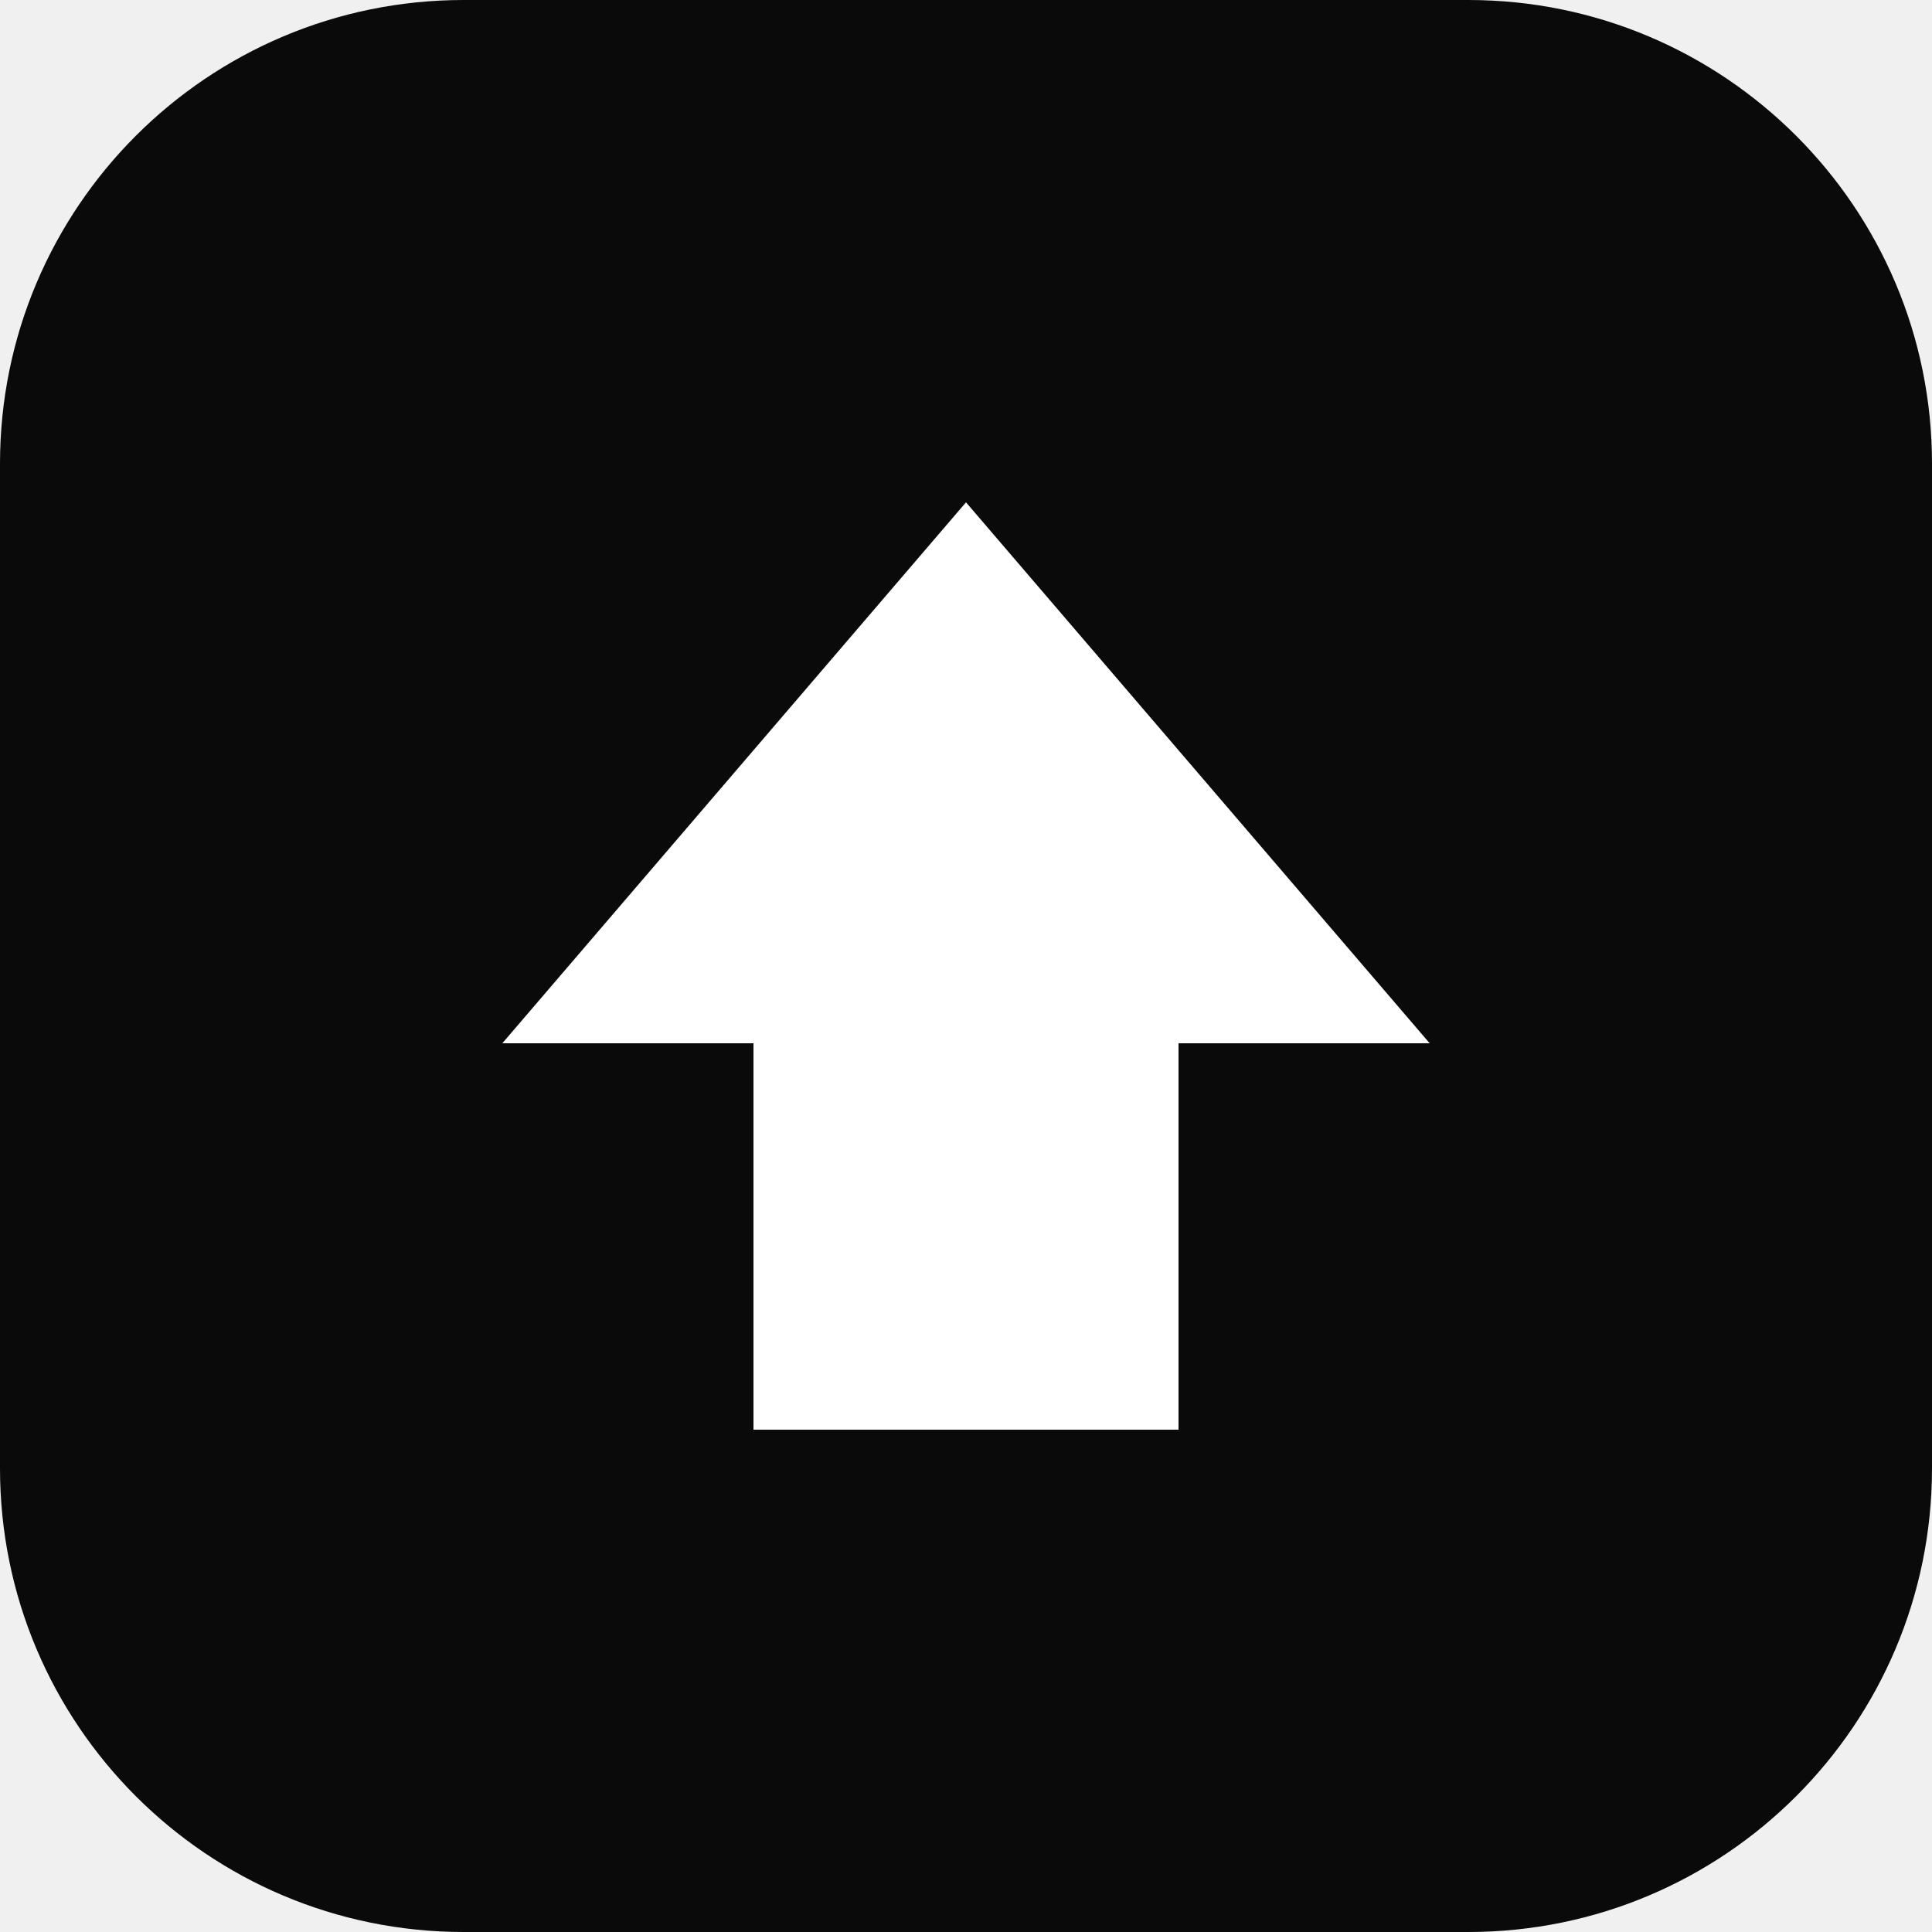
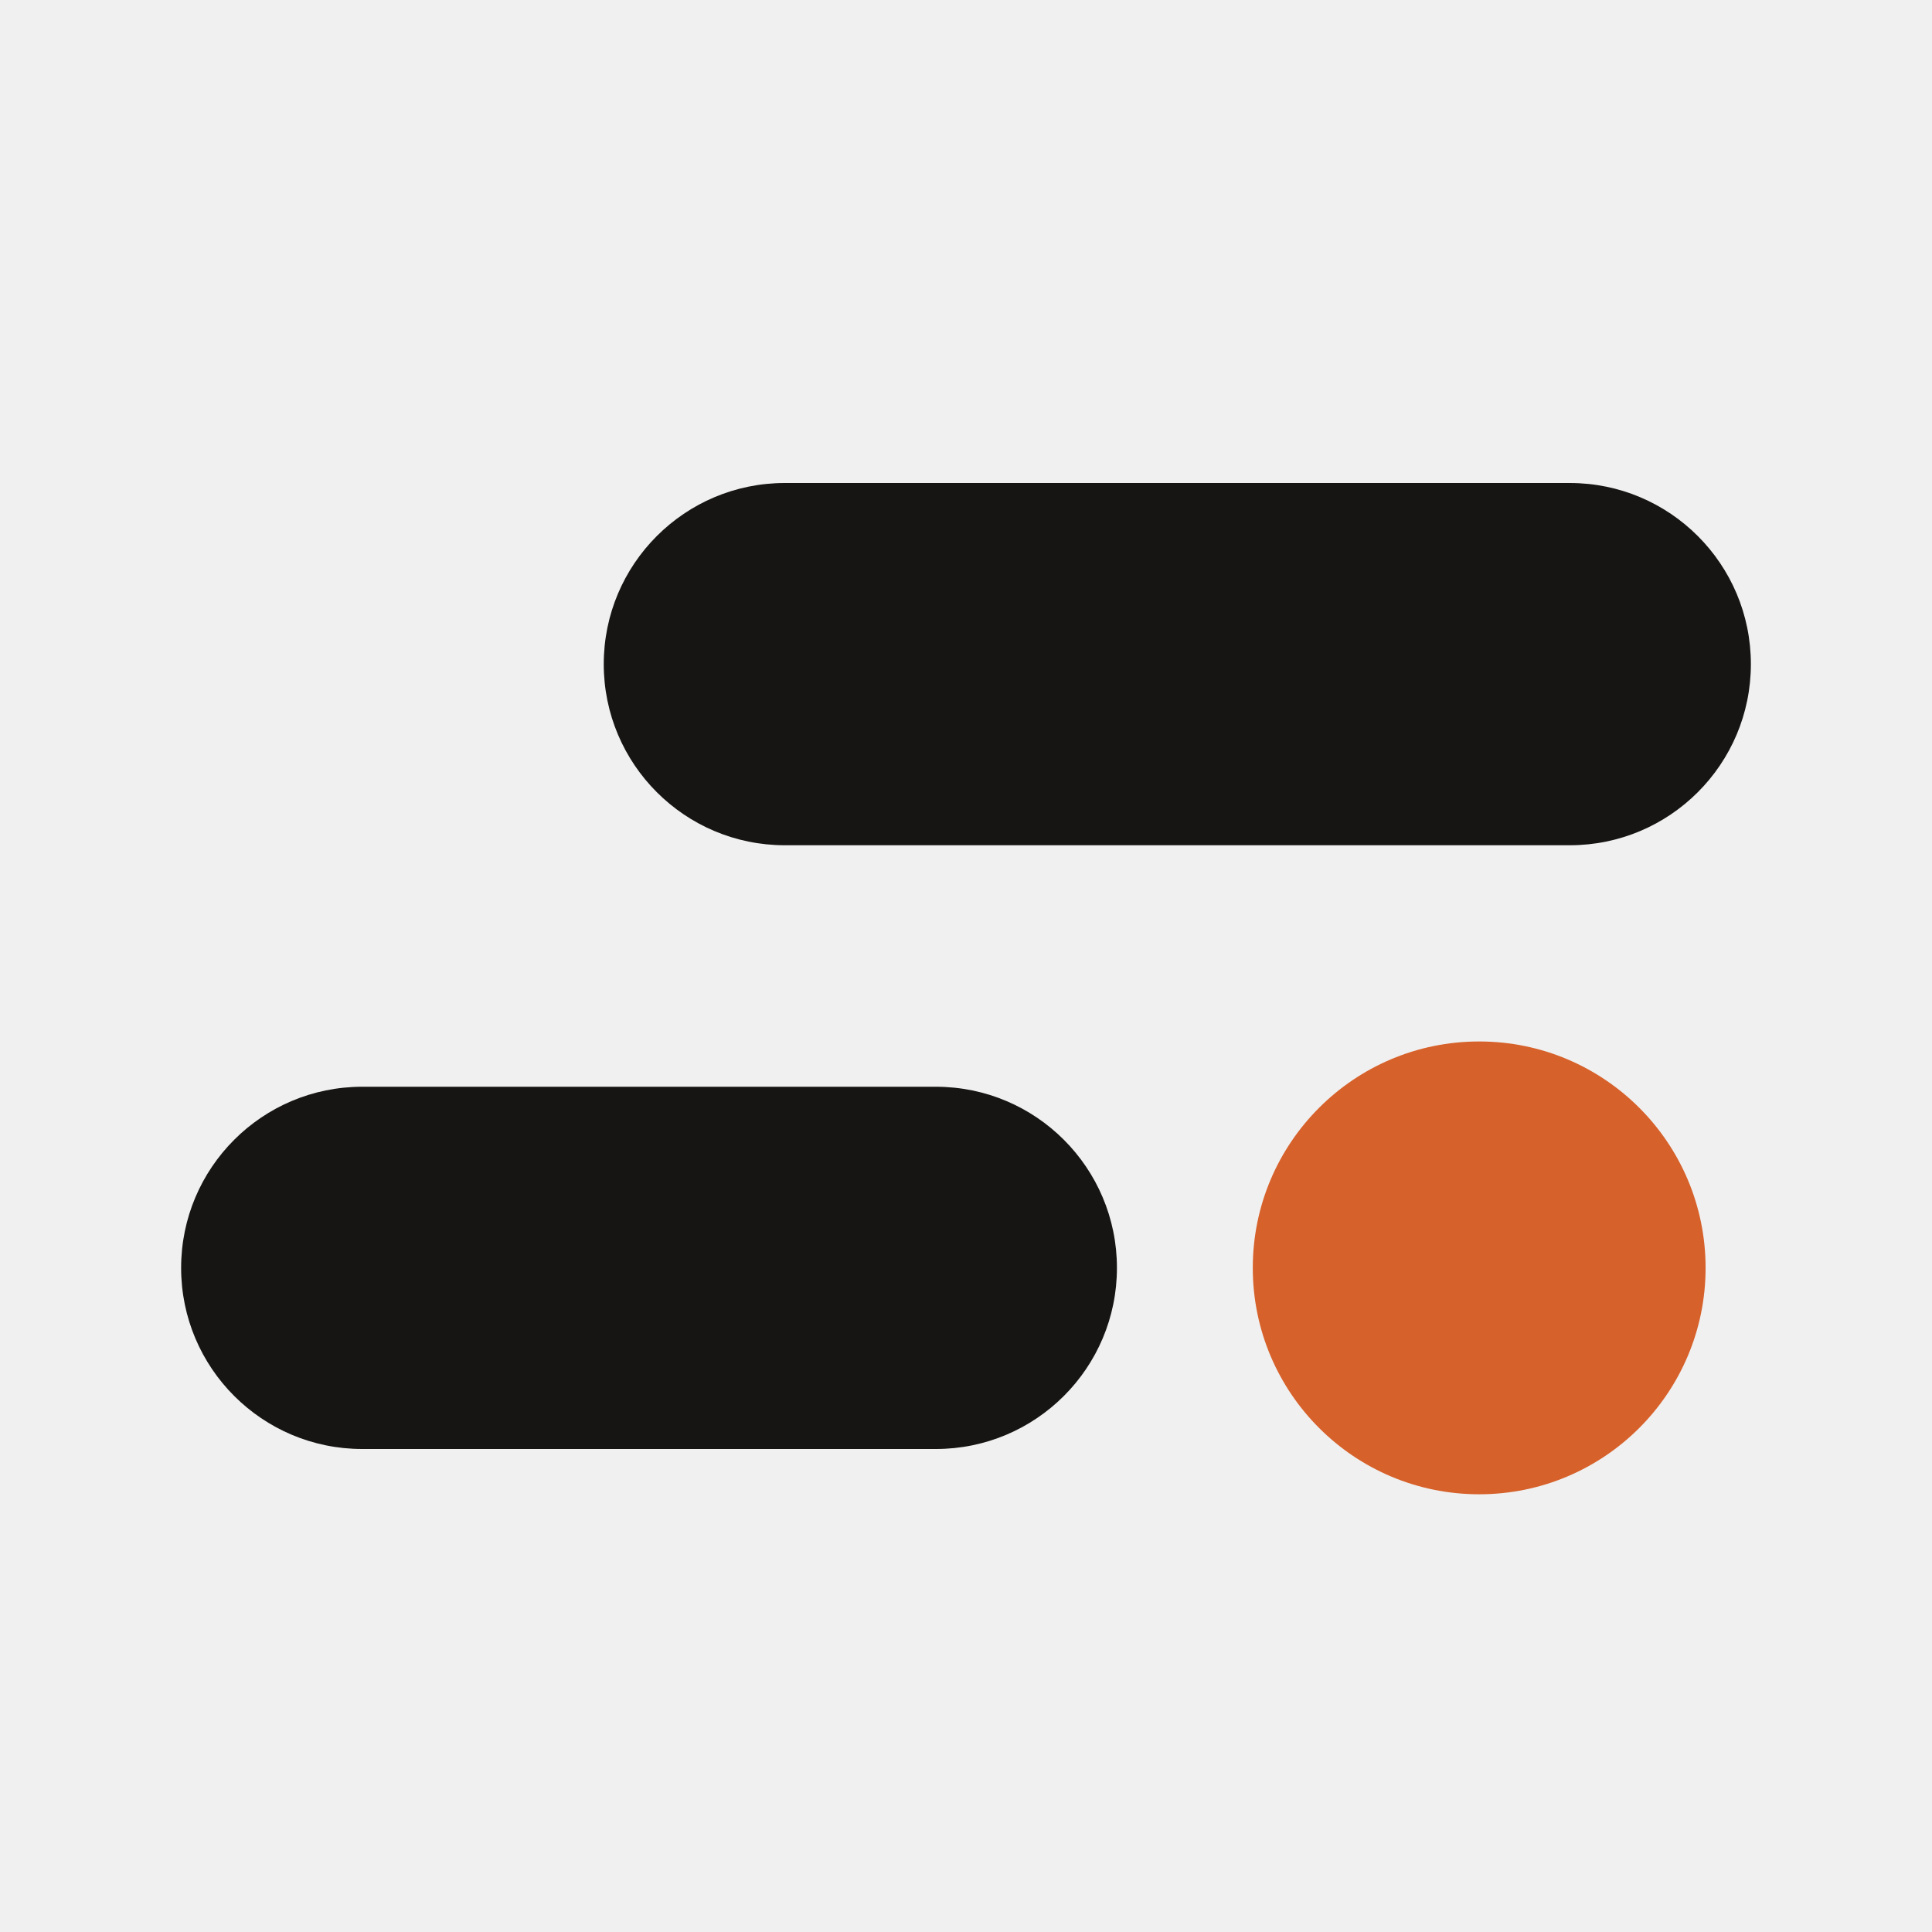
- <svg xmlns="http://www.w3.org/2000/svg" viewBox="0 0 100 100" role="img" aria-label="Ship to Live">
-   <rect width="100" height="100" rx="24" fill="#0a0a0b" />
-   <path d="M50 26 L74 54 L61 54 L61 74 L39 74 L39 54 L26 54 Z" fill="#ffffff" />
+ <svg xmlns="http://www.w3.org/2000/svg" viewBox="0 0 64 64" role="img" aria-label="Ship to Live">
+   <style>.b{fill:#161513}@media (prefers-color-scheme:dark){.b{fill:#efebe6}}</style>
+   <rect class="b" x="20" y="16" width="38" height="12" rx="6" />
+   <rect class="b" x="6" y="36" width="31" height="12" rx="6" />
+   <circle cx="49" cy="42" r="7.5" fill="#d7612a" />
</svg>
